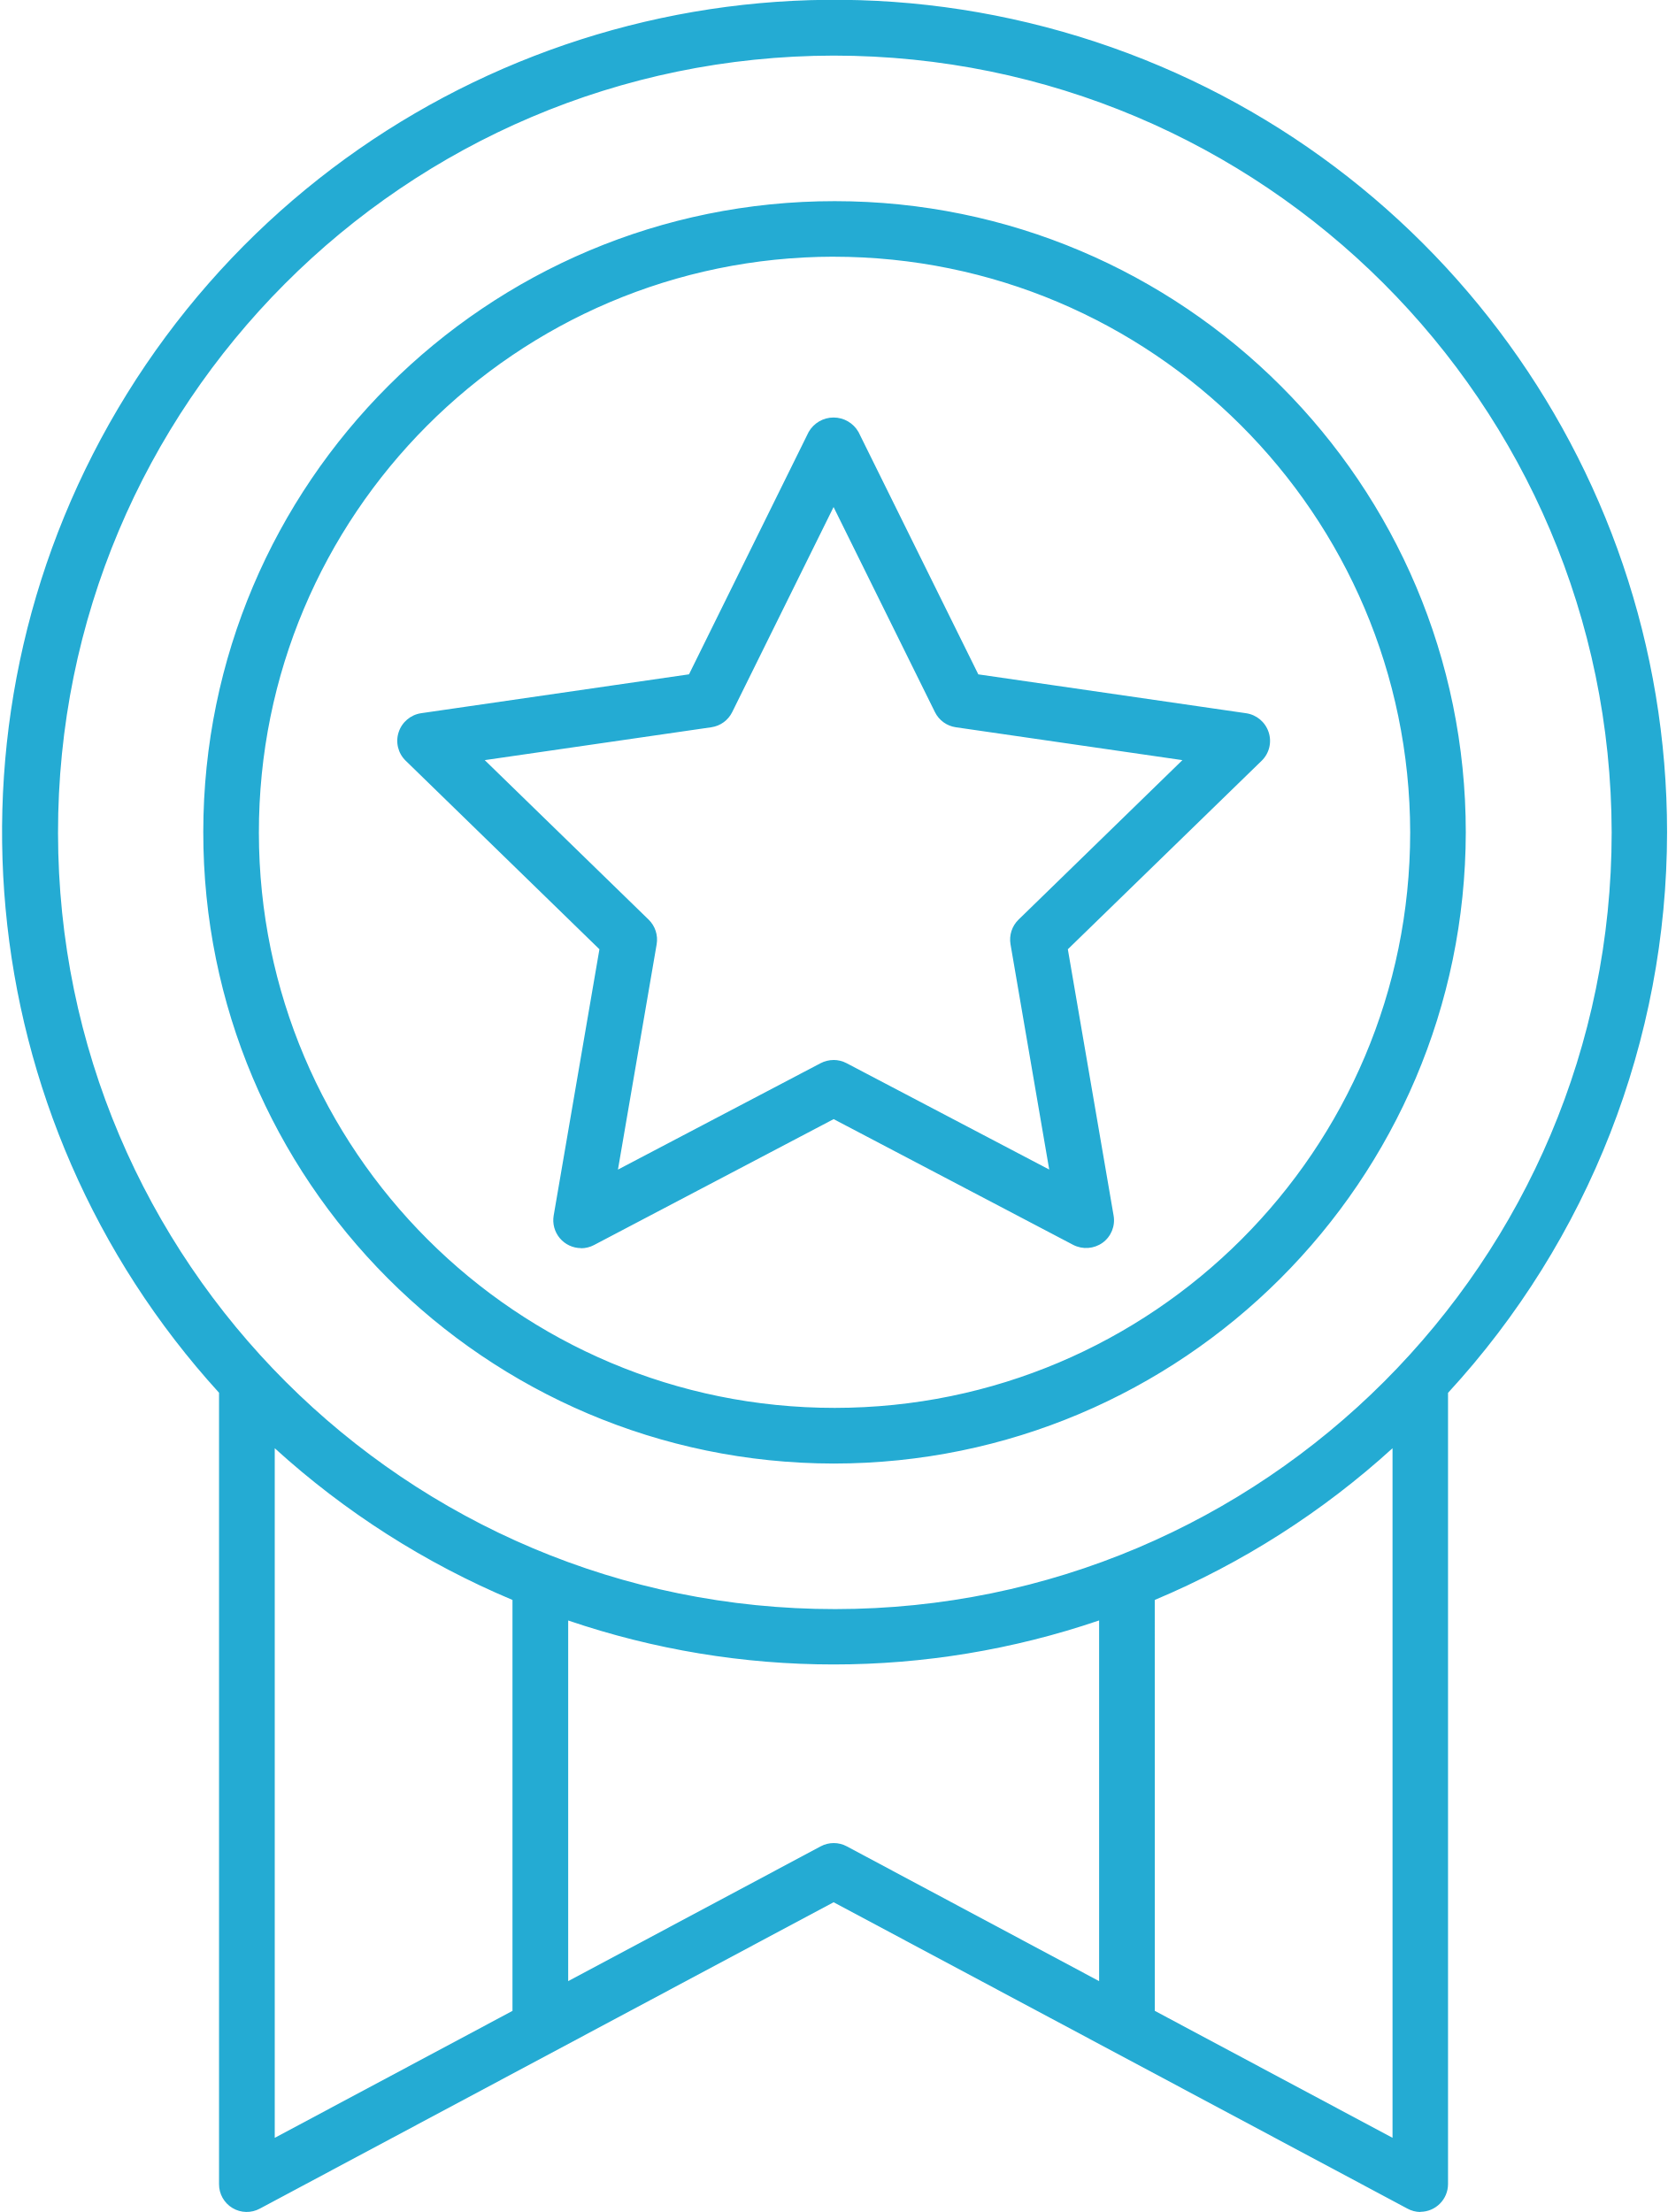
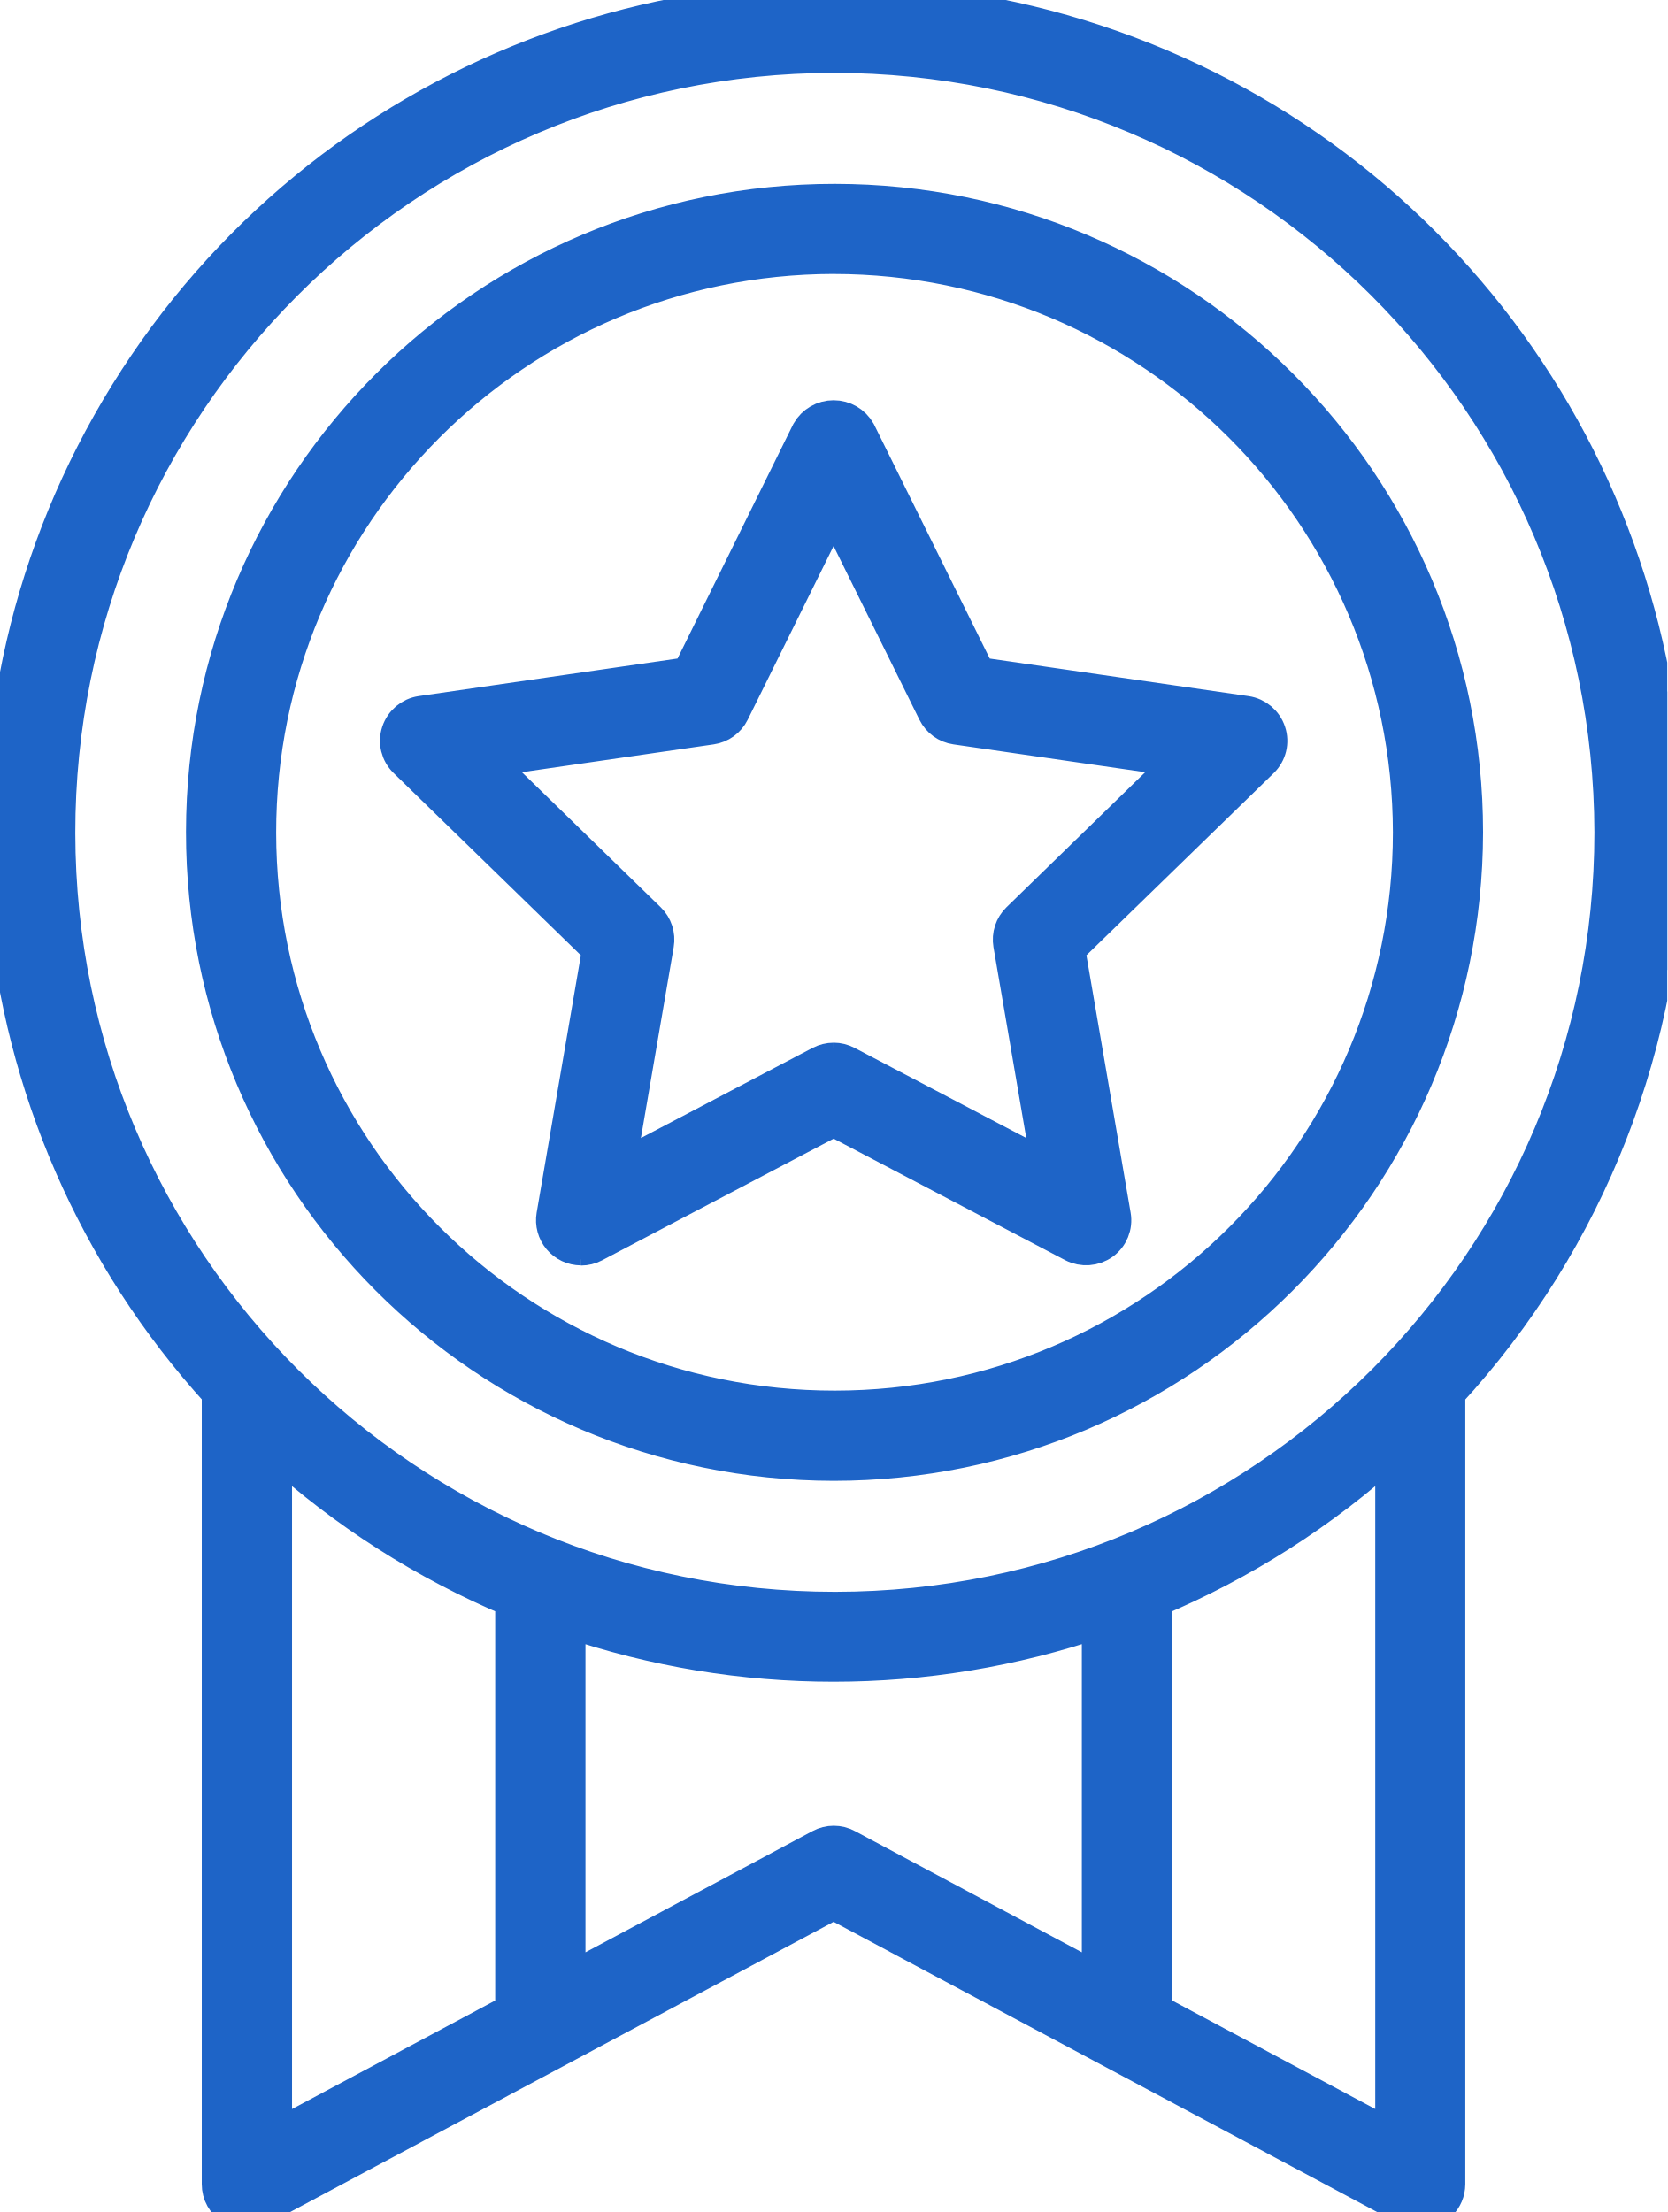
<svg xmlns="http://www.w3.org/2000/svg" id="Grupo_4094" data-name="Grupo 4094" width="48.243" height="64.012" viewBox="0 0 48.243 64.012">
  <defs>
    <clipPath id="clip-path">
-       <rect id="Rectángulo_1268" data-name="Rectángulo 1268" width="48.243" height="64.012" fill="#24abd3" />
+       <rect id="Rectángulo_1268" data-name="Rectángulo 1268" width="48.243" height="64.012" fill="#1e64c7" stroke="#1e64c7" stroke-width="1" />
    </clipPath>
  </defs>
  <g id="Grupo_4093" data-name="Grupo 4093" clip-path="url(#clip-path)">
-     <path id="Trazado_9108" data-name="Trazado 9108" d="M59.685,45.541a.636.636,0,0,0-.514-.433L51.332,43.97l-3.506-7.093a.663.663,0,0,0-1.141,0L43.179,43.97,35.34,45.108a.637.637,0,0,0-.353,1.086l5.672,5.52-1.339,7.794a.637.637,0,0,0,.923.671L47.256,56.5l7.011,3.681a.641.641,0,0,0,.3.073.637.637,0,0,0,.627-.744l-1.339-7.794,5.672-5.52a.637.637,0,0,0,.162-.653m-6.962,5.494a.637.637,0,0,0-.183.564l1.177,6.854-6.166-3.237a.638.638,0,0,0-.592,0l-6.166,3.237L41.971,51.6a.637.637,0,0,0-.183-.564L36.8,46.182l6.891-1a.636.636,0,0,0,.48-.348L47.256,38.6l3.083,6.238a.636.636,0,0,0,.48.348l6.891,1Z" transform="translate(-23.134 -24.302)" fill="#24abd3" />
-     <path id="Trazado_9109" data-name="Trazado 9109" d="M39.613,60.089a.807.807,0,0,1-.791-.942l1.324-7.707-5.609-5.459a.8.8,0,0,1-.2-.824.808.808,0,0,1,.65-.548l7.751-1.125L46.2,36.471a.83.83,0,0,1,1.442,0l3.467,7.014,7.751,1.125a.809.809,0,0,1,.65.548.8.8,0,0,1-.2.825L53.7,51.44l1.324,7.707a.8.8,0,0,1-.32.787.818.818,0,0,1-.847.062l-6.934-3.64L39.989,60a.81.81,0,0,1-.376.093m7.309-23.7a.46.46,0,0,0-.421.232l-3.545,7.172-7.925,1.15a.471.471,0,0,0-.379.319.466.466,0,0,0,.119.481l5.735,5.582L39.153,59.2a.469.469,0,0,0,.681.495l7.089-3.721L54.011,59.7a.48.48,0,0,0,.494-.036.467.467,0,0,0,.187-.459l-1.354-7.881,5.735-5.581a.467.467,0,0,0,.119-.482.472.472,0,0,0-.379-.319l-7.926-1.15-3.545-7.172a.46.46,0,0,0-.421-.232M40.238,58.427l1.235-7.188a.47.47,0,0,0-.135-.416l-5.23-5.09,7.228-1.049a.47.47,0,0,0,.354-.256l3.233-6.542,3.233,6.541a.47.47,0,0,0,.353.256l7.228,1.049-5.23,5.09a.47.47,0,0,0-.135.416l1.234,7.188L47.14,55.032a.479.479,0,0,0-.436,0Zm6.684-3.783a.808.808,0,0,1,.373.092l5.866,3.079-1.12-6.52a.806.806,0,0,1,.232-.712h0l4.742-4.616-6.555-.951a.8.8,0,0,1-.606-.439l-2.933-5.934-2.933,5.934a.8.8,0,0,1-.606.439l-6.555.951,4.743,4.616a.806.806,0,0,1,.232.713l-1.12,6.52,5.865-3.079a.813.813,0,0,1,.374-.092" transform="translate(-22.801 -23.97)" fill="#24abd3" />
-     <path id="Trazado_9110" data-name="Trazado 9110" d="M24.454.5A23.871,23.871,0,0,0,6.841,40.574V63.54a.636.636,0,0,0,.936.561l16.677-8.907L41.131,64.1a.636.636,0,0,0,.936-.561V40.574A23.871,23.871,0,0,0,24.454.5M15.329,58.624,8.115,62.478V41.86a23.981,23.981,0,0,0,7.215,4.664Zm16.976-.68-7.552-4.033a.633.633,0,0,0-.6,0L16.6,57.944V46.991a23.562,23.562,0,0,0,15.7,0Zm8.488,4.533-7.215-3.853v-12.1a23.981,23.981,0,0,0,7.215-4.664ZM24.454,47.064a22.645,22.645,0,1,1,22.68-22.646,22.689,22.689,0,0,1-22.68,22.646" transform="translate(-0.332 -0.332)" fill="#24abd3" />
-     <path id="Trazado_9111" data-name="Trazado 9111" d="M41.1,64.012a.805.805,0,0,1-.379-.1l-16.6-8.864-16.6,8.865a.8.8,0,0,1-1.183-.709v-22.9a24.089,24.089,0,1,1,41.9-16.22A23.974,23.974,0,0,1,41.9,40.307v22.9a.805.805,0,0,1-.8.8M24.122,54.672l.079.042,16.677,8.907a.469.469,0,0,0,.69-.414V40.176l.044-.048A23.754,23.754,0,1,0,.335,24.086a23.642,23.642,0,0,0,6.3,16.042l.045.048V63.207a.469.469,0,0,0,.69.414Zm16.507,7.752-7.549-4.032V46.08l.1-.043a23.744,23.744,0,0,0,7.164-4.632l.282-.263Zm-7.214-4.233,6.879,3.674V41.91A24.05,24.05,0,0,1,33.414,46.3Zm-25.8,4.233V41.142l.282.263a23.747,23.747,0,0,0,7.164,4.632l.1.043V58.393ZM7.95,41.91V61.866l6.879-3.674V46.3A24.059,24.059,0,0,1,7.95,41.91M32.141,57.891l-7.8-4.165a.461.461,0,0,0-.441,0l-7.8,4.165V46.423l.223.077a23.49,23.49,0,0,0,15.593,0l.223-.077Zm-15.7-11v10.44l7.305-3.9a.8.8,0,0,1,.758,0l7.3,3.9V46.893a23.811,23.811,0,0,1-15.368,0m7.684.006A22.813,22.813,0,1,1,46.97,24.086,22.856,22.856,0,0,1,24.122,46.9m0-45.291A22.478,22.478,0,1,0,46.635,24.086,22.521,22.521,0,0,0,24.122,1.609" fill="#24abd3" />
-     <path id="Trazado_9112" data-name="Trazado 9112" d="M36.019,17.867a18.1,18.1,0,1,0,18.125,18.1,18.132,18.132,0,0,0-18.125-18.1m0,34.923A16.825,16.825,0,1,1,52.87,35.965,16.858,16.858,0,0,1,36.019,52.79" transform="translate(-11.897 -11.879)" fill="#24abd3" />
-     <path id="Trazado_9113" data-name="Trazado 9113" d="M35.686,53.9A18.266,18.266,0,1,1,53.978,35.633,18.3,18.3,0,0,1,35.686,53.9m0-36.2A17.931,17.931,0,1,0,53.643,35.633,17.964,17.964,0,0,0,35.686,17.7m0,34.923A16.992,16.992,0,1,1,52.7,35.633,17.025,17.025,0,0,1,35.686,52.625m0-33.65A16.657,16.657,0,1,0,52.369,35.633,16.689,16.689,0,0,0,35.686,18.976" transform="translate(-11.564 -11.547)" fill="#24abd3" />
+     <path id="Trazado_9108" data-name="Trazado 9108" d="M59.685,45.541a.636.636,0,0,0-.514-.433L51.332,43.97l-3.506-7.093a.663.663,0,0,0-1.141,0L43.179,43.97,35.34,45.108a.637.637,0,0,0-.353,1.086l5.672,5.52-1.339,7.794a.637.637,0,0,0,.923.671L47.256,56.5l7.011,3.681a.641.641,0,0,0,.3.073.637.637,0,0,0,.627-.744l-1.339-7.794,5.672-5.52a.637.637,0,0,0,.162-.653m-6.962,5.494a.637.637,0,0,0-.183.564l1.177,6.854-6.166-3.237a.638.638,0,0,0-.592,0l-6.166,3.237L41.971,51.6a.637.637,0,0,0-.183-.564L36.8,46.182l6.891-1a.636.636,0,0,0,.48-.348L47.256,38.6l3.083,6.238a.636.636,0,0,0,.48.348l6.891,1Z" transform="translate(-23.134 -24.302)" fill="#1e64c7" stroke="#1e64c7" stroke-width="1" />
+     <path id="Trazado_9109" data-name="Trazado 9109" d="M39.613,60.089a.807.807,0,0,1-.791-.942l1.324-7.707-5.609-5.459a.8.8,0,0,1-.2-.824.808.808,0,0,1,.65-.548l7.751-1.125L46.2,36.471a.83.83,0,0,1,1.442,0l3.467,7.014,7.751,1.125a.809.809,0,0,1,.65.548.8.8,0,0,1-.2.825L53.7,51.44l1.324,7.707a.8.8,0,0,1-.32.787.818.818,0,0,1-.847.062l-6.934-3.64L39.989,60a.81.81,0,0,1-.376.093m7.309-23.7a.46.46,0,0,0-.421.232l-3.545,7.172-7.925,1.15a.471.471,0,0,0-.379.319.466.466,0,0,0,.119.481l5.735,5.582L39.153,59.2a.469.469,0,0,0,.681.495l7.089-3.721L54.011,59.7a.48.48,0,0,0,.494-.036.467.467,0,0,0,.187-.459l-1.354-7.881,5.735-5.581a.467.467,0,0,0,.119-.482.472.472,0,0,0-.379-.319l-7.926-1.15-3.545-7.172a.46.46,0,0,0-.421-.232M40.238,58.427l1.235-7.188a.47.47,0,0,0-.135-.416l-5.23-5.09,7.228-1.049a.47.47,0,0,0,.354-.256l3.233-6.542,3.233,6.541a.47.47,0,0,0,.353.256l7.228,1.049-5.23,5.09a.47.47,0,0,0-.135.416l1.234,7.188L47.14,55.032a.479.479,0,0,0-.436,0Zm6.684-3.783a.808.808,0,0,1,.373.092l5.866,3.079-1.12-6.52a.806.806,0,0,1,.232-.712h0l4.742-4.616-6.555-.951a.8.8,0,0,1-.606-.439l-2.933-5.934-2.933,5.934a.8.8,0,0,1-.606.439l-6.555.951,4.743,4.616a.806.806,0,0,1,.232.713l-1.12,6.52,5.865-3.079a.813.813,0,0,1,.374-.092" transform="translate(-22.801 -23.97)" fill="#1e64c7" stroke="#1e64c7" stroke-width="1" />
+     <path id="Trazado_9110" data-name="Trazado 9110" d="M24.454.5A23.871,23.871,0,0,0,6.841,40.574V63.54a.636.636,0,0,0,.936.561l16.677-8.907L41.131,64.1a.636.636,0,0,0,.936-.561V40.574A23.871,23.871,0,0,0,24.454.5M15.329,58.624,8.115,62.478V41.86a23.981,23.981,0,0,0,7.215,4.664Zm16.976-.68-7.552-4.033a.633.633,0,0,0-.6,0L16.6,57.944V46.991a23.562,23.562,0,0,0,15.7,0Zm8.488,4.533-7.215-3.853v-12.1a23.981,23.981,0,0,0,7.215-4.664ZM24.454,47.064a22.645,22.645,0,1,1,22.68-22.646,22.689,22.689,0,0,1-22.68,22.646" transform="translate(-0.332 -0.332)" fill="#1e64c7" stroke="#1e64c7" stroke-width="1" />
+     <path id="Trazado_9111" data-name="Trazado 9111" d="M41.1,64.012a.805.805,0,0,1-.379-.1l-16.6-8.864-16.6,8.865a.8.8,0,0,1-1.183-.709v-22.9a24.089,24.089,0,1,1,41.9-16.22A23.974,23.974,0,0,1,41.9,40.307v22.9a.805.805,0,0,1-.8.8M24.122,54.672l.079.042,16.677,8.907a.469.469,0,0,0,.69-.414V40.176l.044-.048A23.754,23.754,0,1,0,.335,24.086a23.642,23.642,0,0,0,6.3,16.042l.045.048V63.207a.469.469,0,0,0,.69.414Zm16.507,7.752-7.549-4.032V46.08l.1-.043a23.744,23.744,0,0,0,7.164-4.632l.282-.263Zm-7.214-4.233,6.879,3.674V41.91A24.05,24.05,0,0,1,33.414,46.3Zm-25.8,4.233V41.142l.282.263a23.747,23.747,0,0,0,7.164,4.632l.1.043V58.393ZM7.95,41.91V61.866l6.879-3.674V46.3A24.059,24.059,0,0,1,7.95,41.91M32.141,57.891l-7.8-4.165a.461.461,0,0,0-.441,0l-7.8,4.165V46.423l.223.077a23.49,23.49,0,0,0,15.593,0l.223-.077Zm-15.7-11v10.44l7.305-3.9a.8.8,0,0,1,.758,0l7.3,3.9V46.893a23.811,23.811,0,0,1-15.368,0m7.684.006A22.813,22.813,0,1,1,46.97,24.086,22.856,22.856,0,0,1,24.122,46.9m0-45.291A22.478,22.478,0,1,0,46.635,24.086,22.521,22.521,0,0,0,24.122,1.609" fill="#1e64c7" stroke="#1e64c7" stroke-width="1" />
+     <path id="Trazado_9112" data-name="Trazado 9112" d="M36.019,17.867a18.1,18.1,0,1,0,18.125,18.1,18.132,18.132,0,0,0-18.125-18.1m0,34.923A16.825,16.825,0,1,1,52.87,35.965,16.858,16.858,0,0,1,36.019,52.79" transform="translate(-11.897 -11.879)" fill="#1e64c7" stroke="#1e64c7" stroke-width="1" />
+     <path id="Trazado_9113" data-name="Trazado 9113" d="M35.686,53.9A18.266,18.266,0,1,1,53.978,35.633,18.3,18.3,0,0,1,35.686,53.9m0-36.2A17.931,17.931,0,1,0,53.643,35.633,17.964,17.964,0,0,0,35.686,17.7m0,34.923A16.992,16.992,0,1,1,52.7,35.633,17.025,17.025,0,0,1,35.686,52.625m0-33.65A16.657,16.657,0,1,0,52.369,35.633,16.689,16.689,0,0,0,35.686,18.976" transform="translate(-11.564 -11.547)" fill="#1e64c7" stroke="#1e64c7" stroke-width="1" />
  </g>
</svg>
